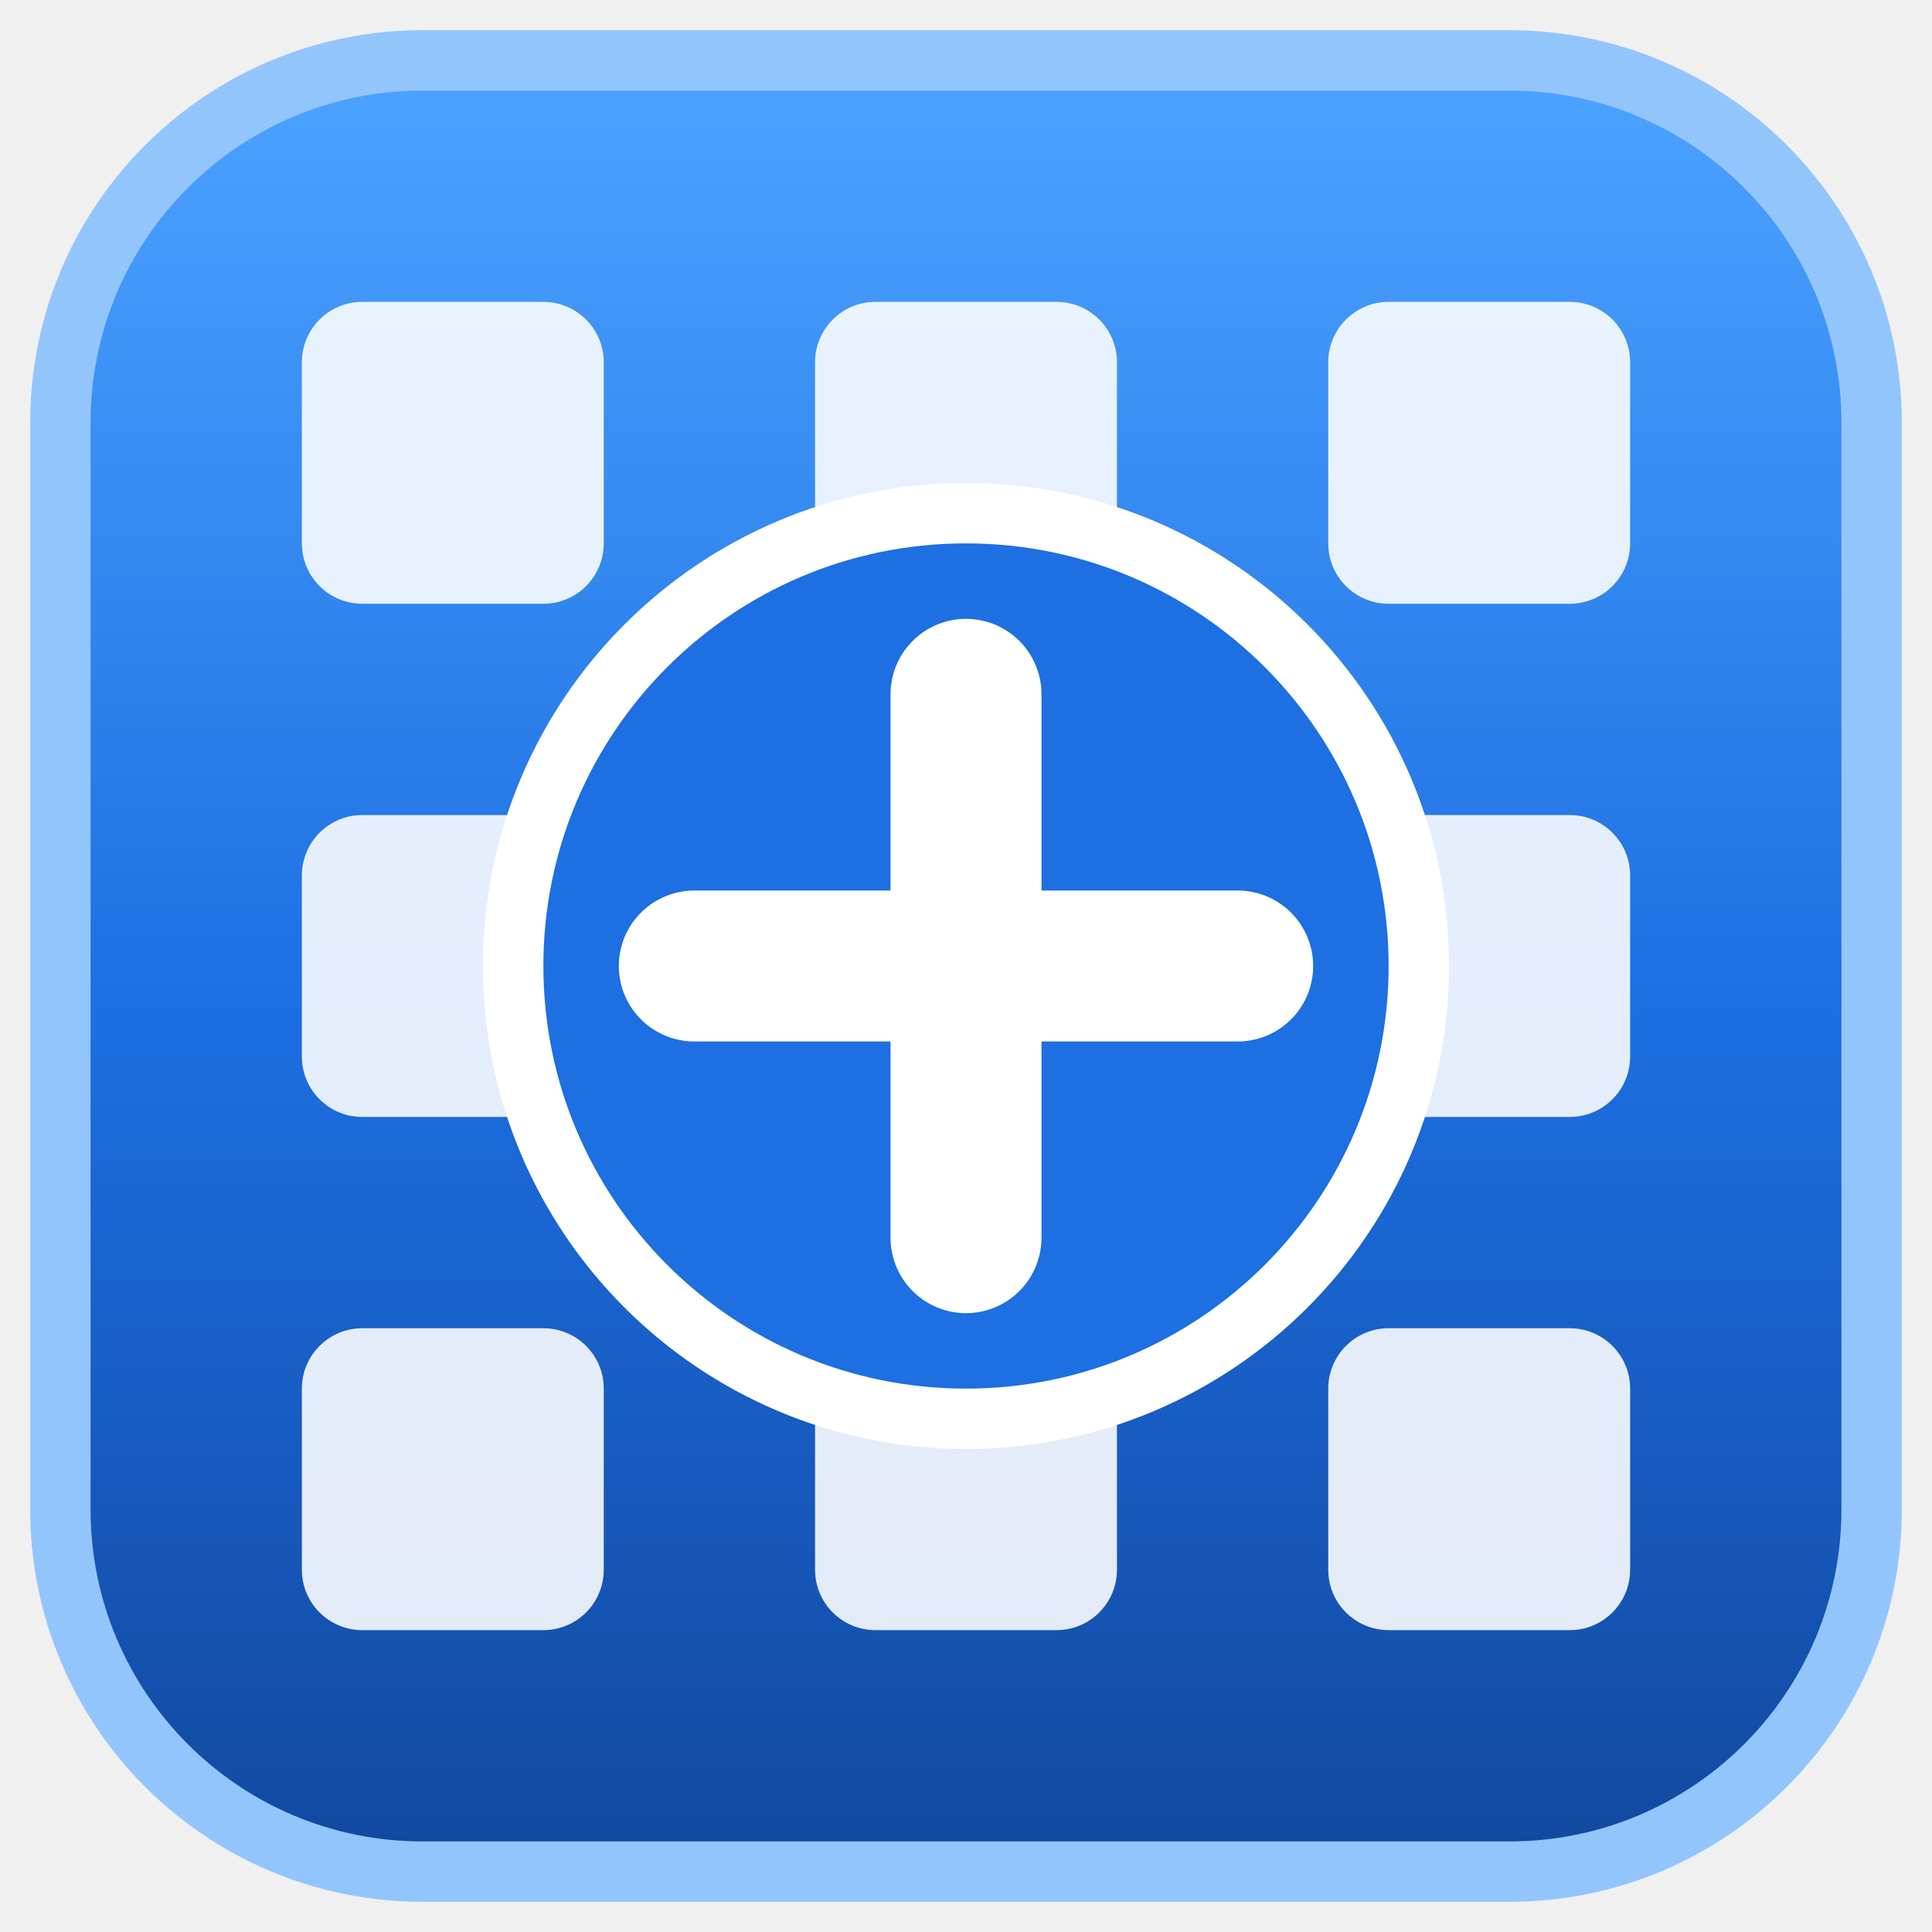
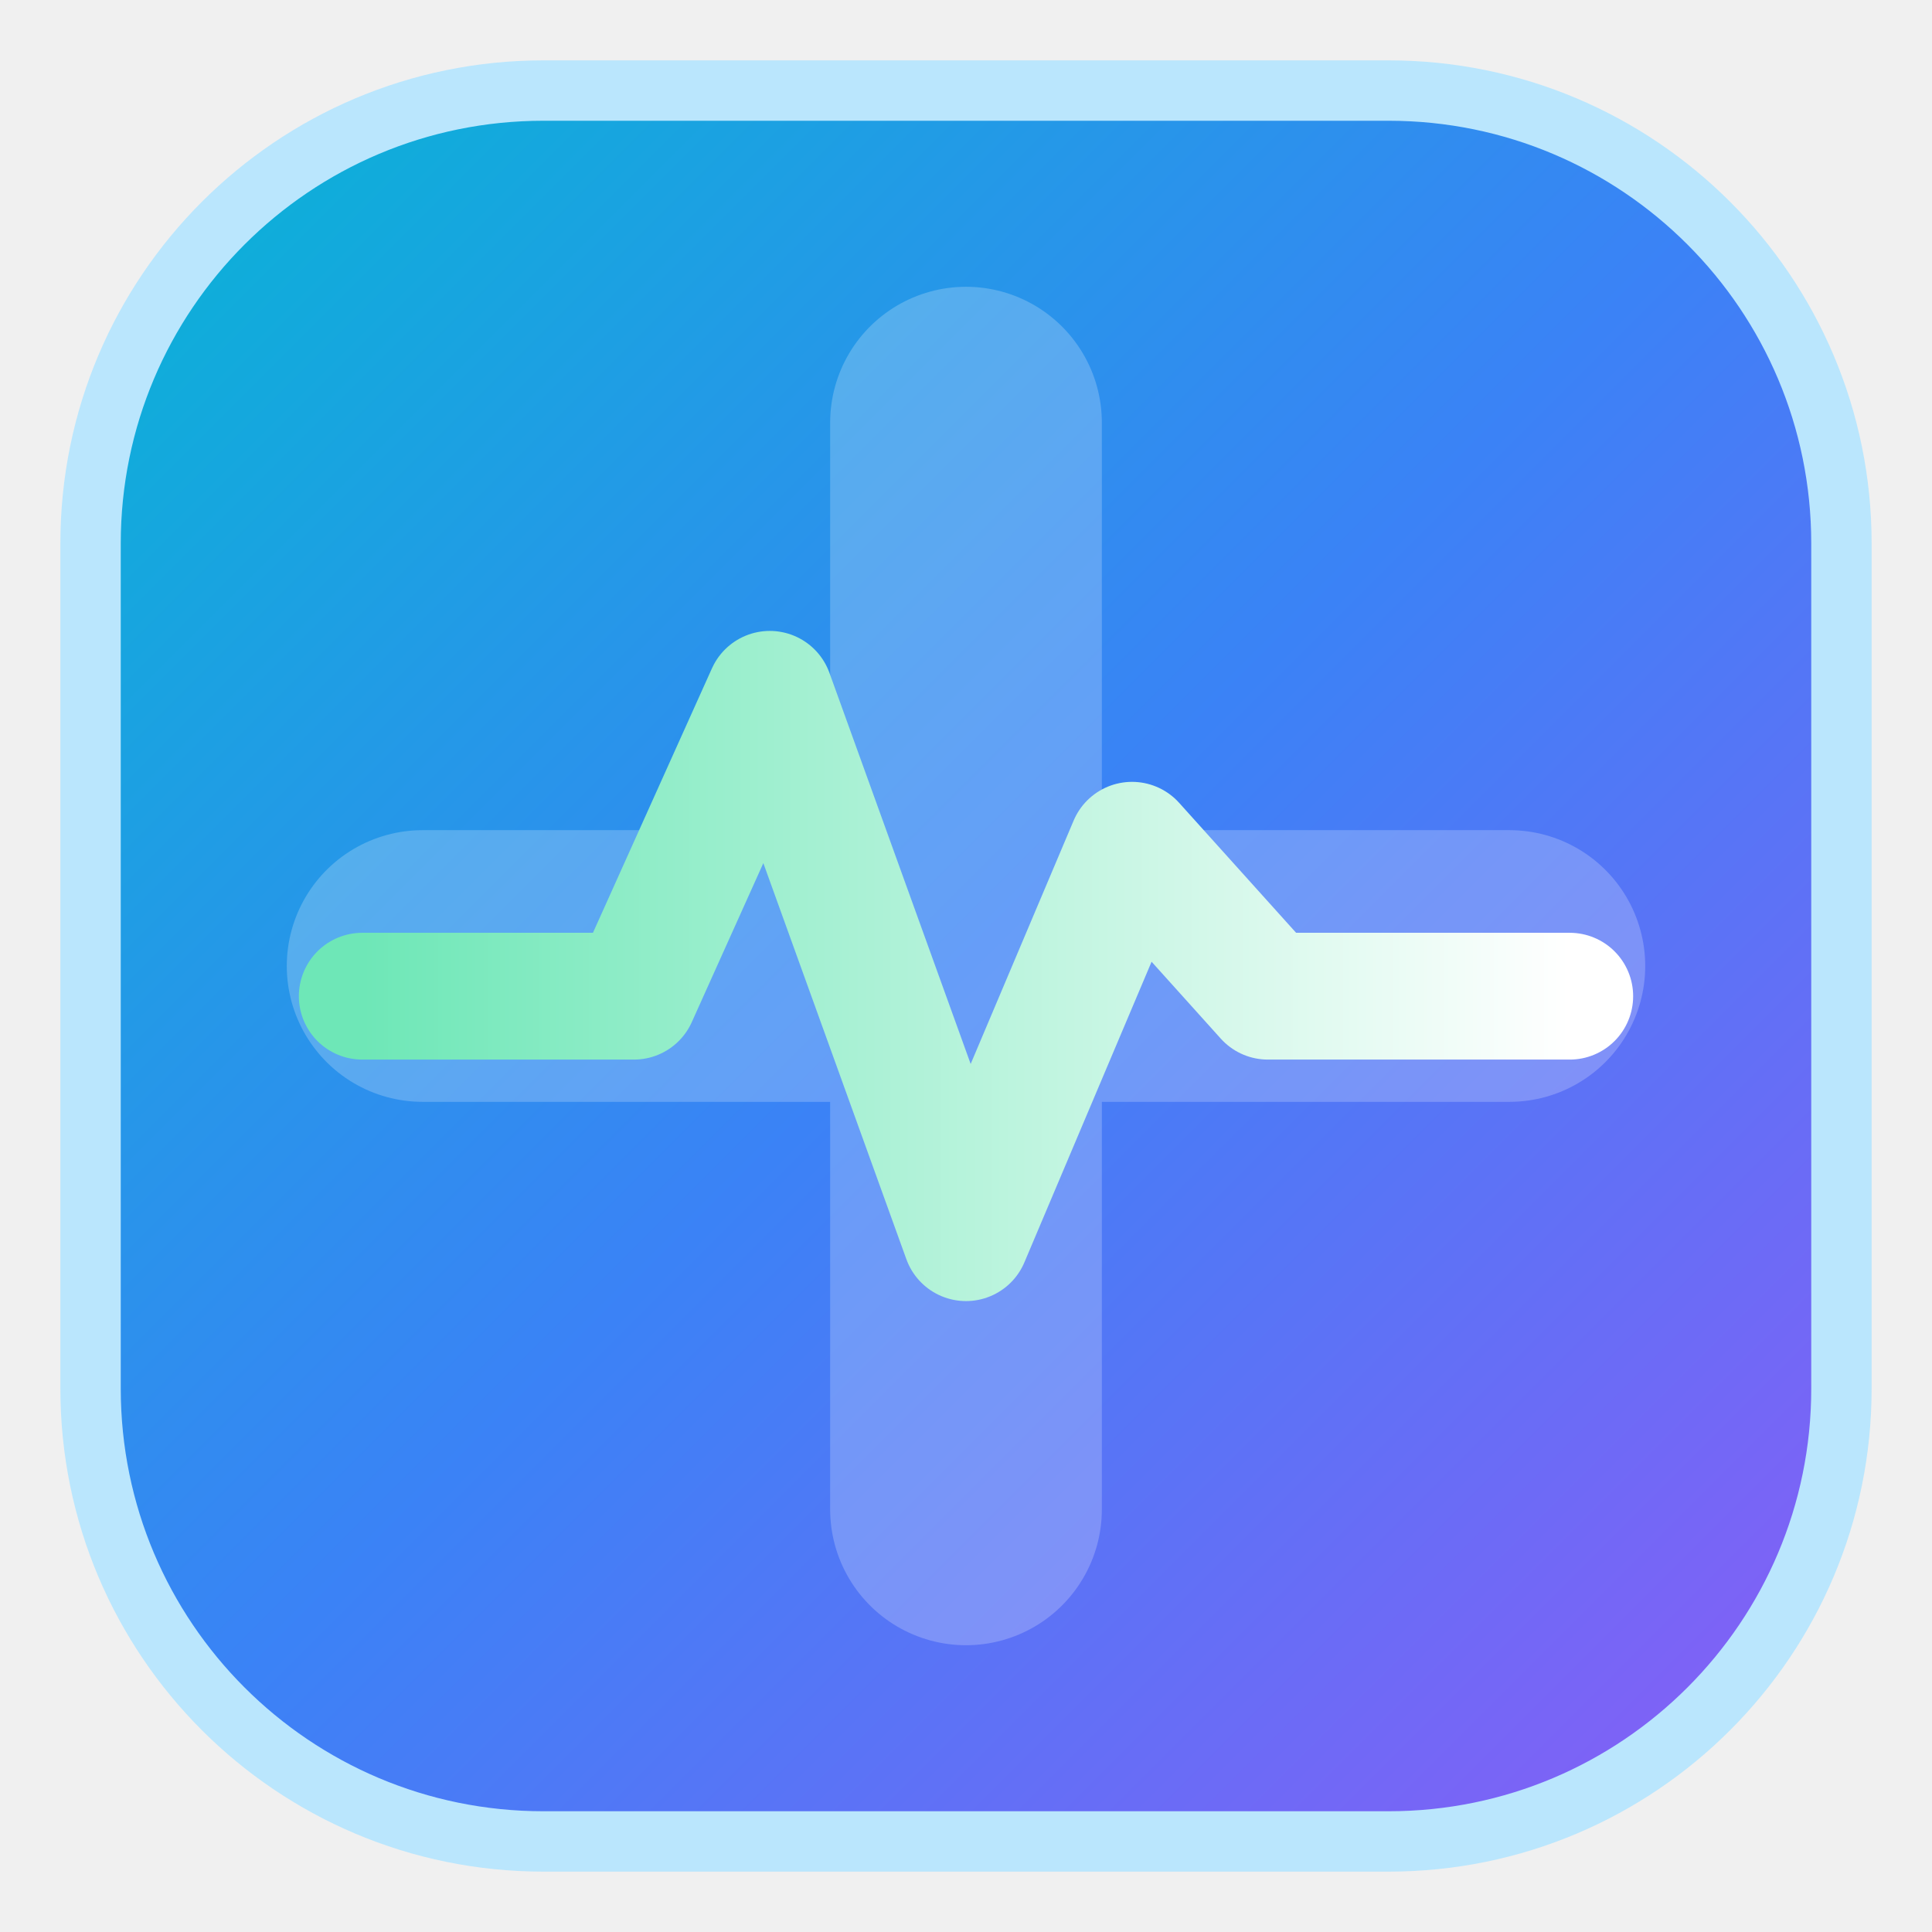
<svg xmlns="http://www.w3.org/2000/svg" viewBox="0 0 64 64" width="64" height="64">
  <defs>
-     <linearGradient id="gBlue" x1="0" y1="0" x2="0" y2="1">
-       <stop offset="0%" stop-color="#4da3ff" />
-       <stop offset="52%" stop-color="#1d6fe2" />
-       <stop offset="100%" stop-color="#11489e" />
+     <linearGradient id="cvGrad" x1="0" y1="0" x2="1" y2="1">
+       <stop offset="0%" stop-color="#06b6d4" />
+       <stop offset="50%" stop-color="#3b82f6" />
+       <stop offset="100%" stop-color="#8b5cf6" />
+     </linearGradient>
+     <linearGradient id="cvPulse" x1="0" y1="0" x2="1" y2="0">
+       <stop offset="0%" stop-color="#6ee7b7" />
+       <stop offset="100%" stop-color="#ffffff" />
    </linearGradient>
  </defs>
-   <rect x="2" y="2" width="60" height="60" rx="12" fill="url(#gBlue)" stroke="#93c5fd" stroke-width="2" />
-   <rect x="10" y="10" width="10" height="10" rx="2" fill="#ffffff" opacity="0.88" />
-   <rect x="27" y="10" width="10" height="10" rx="2" fill="#ffffff" opacity="0.88" />
-   <rect x="44" y="10" width="10" height="10" rx="2" fill="#ffffff" opacity="0.88" />
-   <rect x="10" y="27" width="10" height="10" rx="2" fill="#ffffff" opacity="0.88" />
-   <rect x="27" y="27" width="10" height="10" rx="2" fill="#ffffff" opacity="0.88" />
-   <rect x="44" y="27" width="10" height="10" rx="2" fill="#ffffff" opacity="0.88" />
-   <rect x="10" y="44" width="10" height="10" rx="2" fill="#ffffff" opacity="0.88" />
-   <rect x="27" y="44" width="10" height="10" rx="2" fill="#ffffff" opacity="0.88" />
-   <rect x="44" y="44" width="10" height="10" rx="2" fill="#ffffff" opacity="0.88" />
-   <circle cx="32" cy="32" r="15" fill="#1d6fe2" stroke="#ffffff" stroke-width="2" />
-   <path d="M32 23v18M23 32h18" stroke="#ffffff" stroke-width="5" stroke-linecap="round" />
+   <rect x="3" y="3" width="58" height="58" rx="15" fill="url(#cvGrad)" stroke="#bae6fd" stroke-width="2" />
+   <path d="M32 14v36M14 32h36" stroke="#ffffff" stroke-width="9" stroke-linecap="round" opacity="0.22" />
+   <path d="M12 33h9l4.5-10 6.5 18 5.5-13 4.5 5H52" fill="none" stroke="url(#cvPulse)" stroke-width="4.2" stroke-linecap="round" stroke-linejoin="round" />
</svg>
